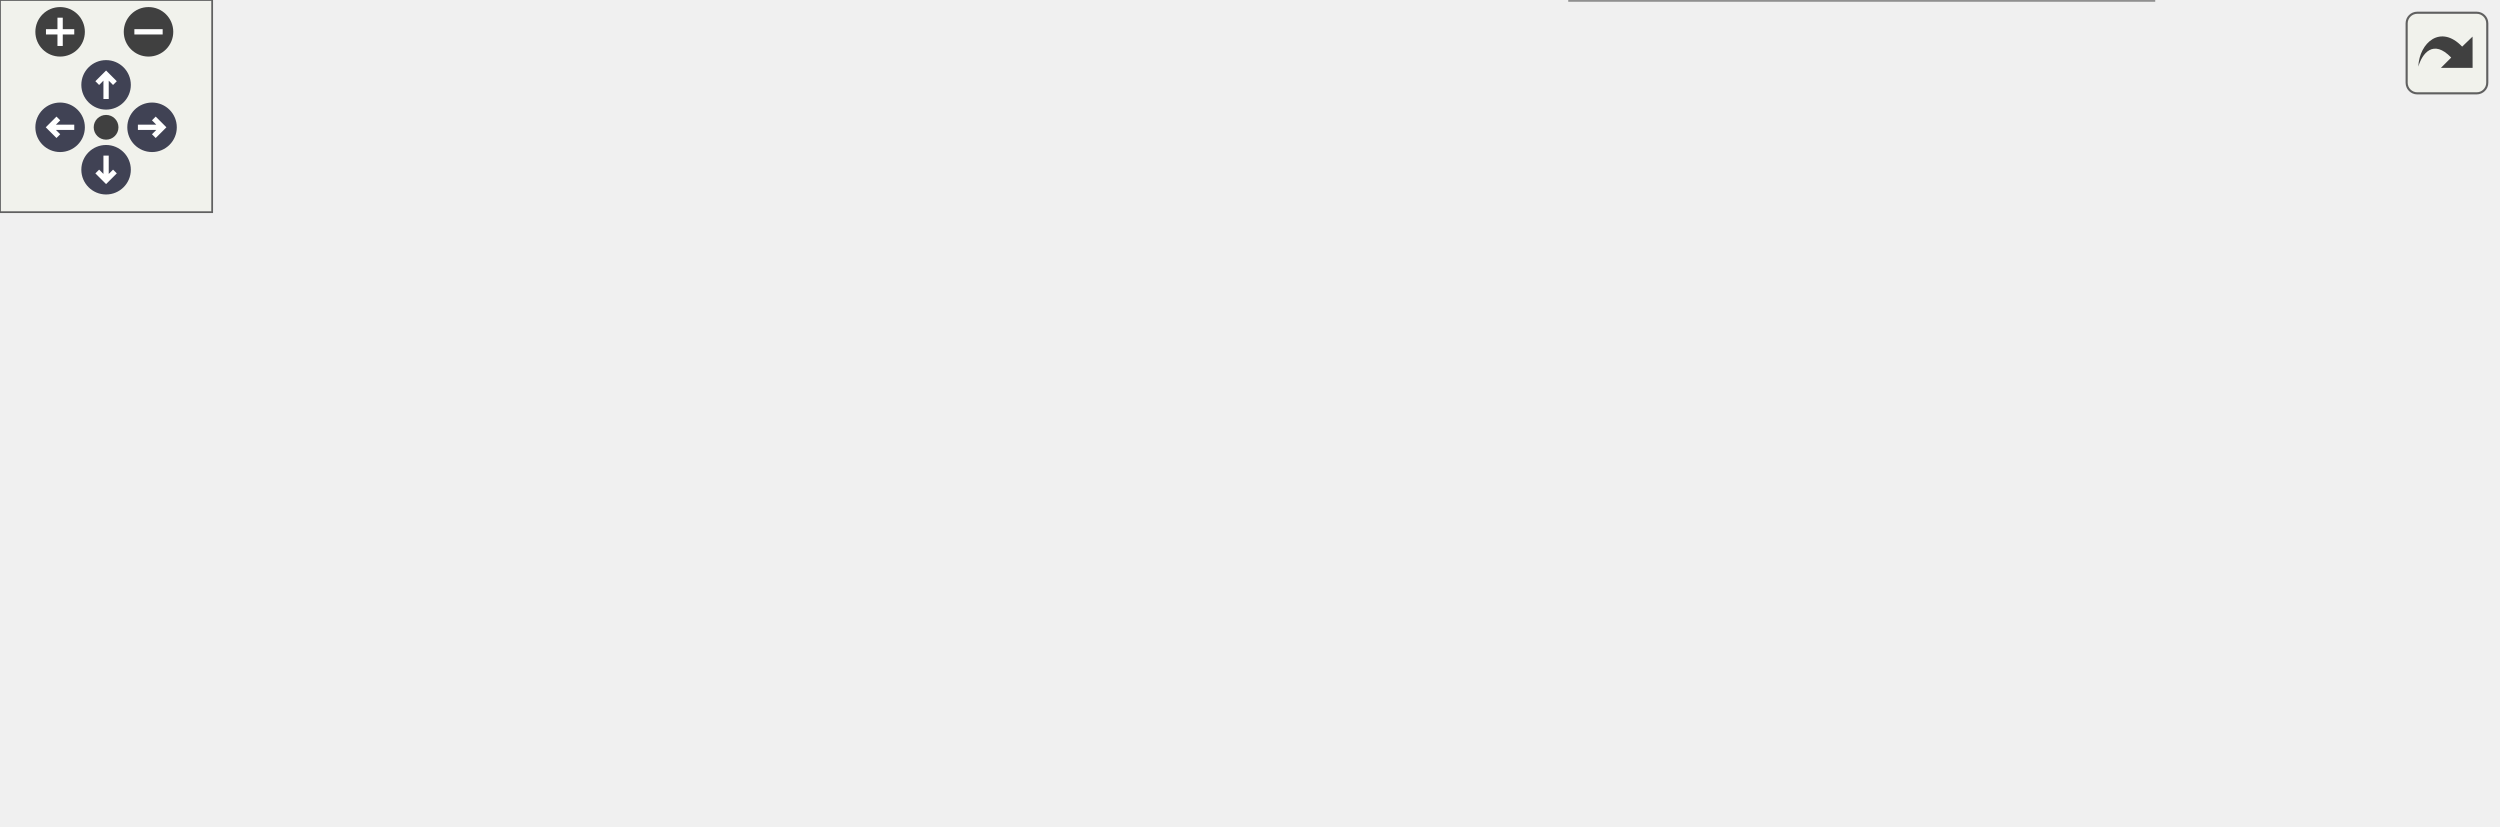
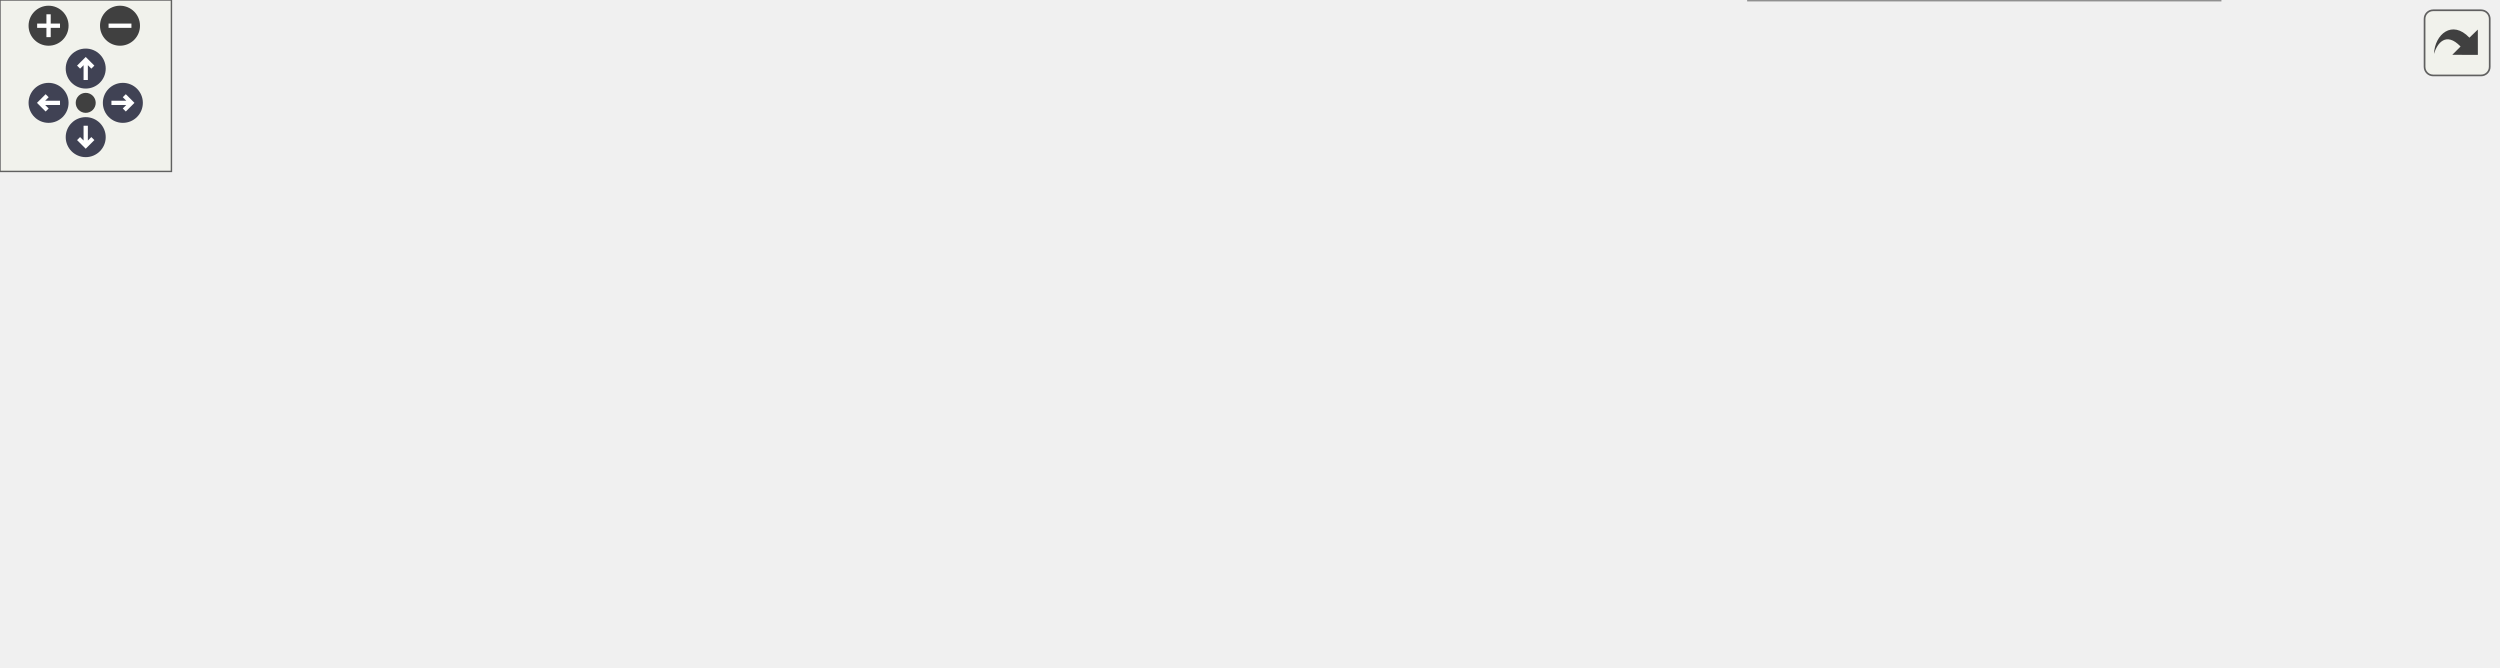
<svg xmlns="http://www.w3.org/2000/svg" xmlns:xlink="http://www.w3.org/1999/xlink" id="main" version="1.1" xml:space="preserve">
  <style type="text/css">
.node, .edge {opacity: 0.7;}
.node.selected, .edge.selected {opacity: 1;}
.edge:hover path { stroke: red; }
.edge:hover polygon { stroke: red; fill: red; }
</style>
  <defs>
    <circle id="rim" cx="0" cy="0" r="7" />
    <circle id="rim2" cx="0" cy="0" r="3.5" />
    <g id="zoomPlus">
      <use xlink:href="#rim" fill="#404040">
        <set attributeName="fill" to="#808080" begin="zoomplus.mouseover" end="zoomplus.mouseout" />
      </use>
      <path d="M-4,0h8M0,-4v8" fill="none" stroke="white" stroke-width="1.5" pointer-events="none" />
    </g>
    <g id="zoomMin">
      <use xlink:href="#rim" fill="#404040">
        <set attributeName="fill" to="#808080" begin="zoomminus.mouseover" end="zoomminus.mouseout" />
      </use>
      <path d="M-4,0h8" fill="none" stroke="white" stroke-width="1.5" pointer-events="none" />
    </g>
    <g id="arrowUp" transform="translate(30 24)">
      <use xlink:href="#rim" />
      <path pointer-events="none" fill="none" stroke="white" stroke-width="1.5" d="M0,-3.0v7 M-2.5,-0.5L0,-3.0L2.5,-0.5" />
    </g>
    <g id="arrowRight" transform="rotate(90) translate(36 -43)">
      <use xlink:href="#rim" />
      <path pointer-events="none" fill="none" stroke="white" stroke-width="1.5" d="M0,-3.0v7 M-2.5,-0.5L0,-3.0L2.5,-0.5" />
    </g>
    <g id="arrowDown" transform="rotate(180) translate(-30 -48)">
      <use xlink:href="#rim" />
      <path pointer-events="none" fill="none" stroke="white" stroke-width="1.5" d="M0,-3.0v7 M-2.5,-0.5L0,-3.0L2.5,-0.5" />
    </g>
    <g id="arrowLeft" transform="rotate(270) translate(-36 17)">
      <use xlink:href="#rim" />
      <path pointer-events="none" fill="none" stroke="white" stroke-width="1.5" d="M0,-3.0v7 M-2.5,-0.5L0,-3.0L2.5,-0.5" />
    </g>
    <g id="resetDef">
      <use xlink:href="#rim2" fill="#404040">
        <set attributeName="fill" to="#808080" begin="reset.mouseover" end="reset.mouseout" />
      </use>
    </g>
  </defs>
  <svg id="graph" class="graph">
    <g id="viewport">
      <g id="Node000001" class="node">
        <g id="a_Node000001">
          <a xlink:title=" ">
-             <polygon fill="#999999" stroke="#666666" points="454.5,-173 322.5,-173 322.5,-143 454.5,-143 454.5,-173" />
-             <text text-anchor="start" x="330.5" y="-161" font-family="Helvetica,sans-Serif" font-size="10.00">src/SceneSystem/Scene</text>
-             <text text-anchor="middle" x="388.5" y="-150" font-family="Helvetica,sans-Serif" font-size="10.00">/Scene.hpp</text>
+             <polygon fill="#999999" stroke="#666666" points="542.5,-173 410.5,-173 410.5,-143 542.5,-143 542.5,-173" />
+             <text text-anchor="start" x="418.5" y="-161" font-family="Helvetica,sans-Serif" font-size="10.00">src/SceneSystem/Scene</text>
+             <text text-anchor="middle" x="476.5" y="-150" font-family="Helvetica,sans-Serif" font-size="10.00">/Scene.hpp</text>
          </a>
        </g>
      </g>
      <g id="Node000002" class="node">
        <g id="a_Node000002">
          <a xlink:href="SceneWriter_8cpp.html" target="_top" xlink:title=" ">
            <polygon fill="white" stroke="#666666" points="161,-107 0,-107 0,-66 161,-66 161,-107" />
            <text text-anchor="start" x="8" y="-95" font-family="Helvetica,sans-Serif" font-size="10.00">src/Objects/Plugins</text>
            <text text-anchor="start" x="8" y="-84" font-family="Helvetica,sans-Serif" font-size="10.00">/CorePlugin/Interfaces</text>
            <text text-anchor="middle" x="80.5" y="-73" font-family="Helvetica,sans-Serif" font-size="10.00">/SceneWriter/SceneWriter.cpp</text>
          </a>
        </g>
      </g>
      <g id="edge1_Node000001_Node000002" class="edge">
        <g id="a_edge1_Node000001_Node000002">
          <a xlink:title=" ">
-             <path fill="none" stroke="#63b8ff" d="M316.17,-140.68C269.68,-130.19 209.22,-116.55 161.18,-105.7" />
-             <polygon fill="#63b8ff" stroke="#63b8ff" points="315.65,-144.15 326.17,-142.94 317.19,-137.32 315.65,-144.15" />
+             <path fill="none" stroke="#63b8ff" d="M400.31,-145.77C338.07,-136.31 247.88,-121.96 169.5,-107 166.86,-106.5 164.18,-105.97 161.47,-105.44" />
+             <polygon fill="#63b8ff" stroke="#63b8ff" points="400.03,-149.26 410.44,-147.3 401.08,-142.34 400.03,-149.26" />
          </a>
        </g>
      </g>
      <g id="Node000003" class="node">
        <g id="a_Node000003">
          <a xlink:href="Camera_8cpp.html" target="_top" xlink:title=" ">
            <polygon fill="white" stroke="#666666" points="304,-107 179,-107 179,-66 304,-66 304,-107" />
            <text text-anchor="start" x="187" y="-95" font-family="Helvetica,sans-Serif" font-size="10.00">src/Objects/Plugins</text>
            <text text-anchor="start" x="187" y="-84" font-family="Helvetica,sans-Serif" font-size="10.00">/CorePlugin/Renderers</text>
            <text text-anchor="middle" x="241.5" y="-73" font-family="Helvetica,sans-Serif" font-size="10.00">/Camera/Camera.cpp</text>
          </a>
        </g>
      </g>
      <g id="edge2_Node000001_Node000003" class="edge">
        <g id="a_edge2_Node000001_Node000003">
          <a xlink:title=" ">
-             <path fill="none" stroke="#63b8ff" d="M349.67,-138.64C329.1,-128.92 303.84,-116.97 282.9,-107.07" />
-             <polygon fill="#63b8ff" stroke="#63b8ff" points="348.22,-141.83 358.75,-142.94 351.21,-135.5 348.22,-141.83" />
+             <path fill="none" stroke="#63b8ff" d="M418.94,-139.98C384.16,-129.69 339.81,-116.57 304.15,-106.03" />
+             <polygon fill="#63b8ff" stroke="#63b8ff" points="418.36,-143.46 428.94,-142.94 420.35,-136.74 418.36,-143.46" />
          </a>
        </g>
      </g>
      <g id="Node000004" class="node">
        <g id="a_Node000004">
-           <a xlink:href="Scene_8cpp.html" target="_top" xlink:title=" ">
-             <polygon fill="white" stroke="#666666" points="454.5,-101.5 322.5,-101.5 322.5,-71.5 454.5,-71.5 454.5,-101.5" />
-             <text text-anchor="start" x="330.5" y="-89.5" font-family="Helvetica,sans-Serif" font-size="10.00">src/SceneSystem/Scene</text>
-             <text text-anchor="middle" x="388.5" y="-78.5" font-family="Helvetica,sans-Serif" font-size="10.00">/Scene.cpp</text>
+           <a xlink:href="Livescene_8cpp.html" target="_top" xlink:title=" ">
+             <polygon fill="white" stroke="#666666" points="472.5,-107 322.5,-107 322.5,-66 472.5,-66 472.5,-107" />
+             <text text-anchor="start" x="330.5" y="-95" font-family="Helvetica,sans-Serif" font-size="10.00">src/Objects/Plugins</text>
+             <text text-anchor="start" x="330.5" y="-84" font-family="Helvetica,sans-Serif" font-size="10.00">/LivescenePlugin/Interfaces</text>
+             <text text-anchor="middle" x="397.5" y="-73" font-family="Helvetica,sans-Serif" font-size="10.00">/Livescene/Livescene.cpp</text>
          </a>
        </g>
      </g>
      <g id="edge3_Node000001_Node000004" class="edge">
        <g id="a_edge3_Node000001_Node000004">
          <a xlink:title=" ">
-             <path fill="none" stroke="#63b8ff" d="M388.5,-132.75C388.5,-122.31 388.5,-110.49 388.5,-101.54" />
-             <polygon fill="#63b8ff" stroke="#63b8ff" points="385,-132.94 388.5,-142.94 392,-132.94 385,-132.94" />
+             <path fill="none" stroke="#63b8ff" d="M452.89,-136.23C442.39,-126.99 430.09,-116.17 419.75,-107.07" />
+             <polygon fill="#63b8ff" stroke="#63b8ff" points="450.69,-138.96 460.51,-142.94 455.32,-133.7 450.69,-138.96" />
          </a>
        </g>
      </g>
      <g id="Node000005" class="node">
        <g id="a_Node000005">
-           <a xlink:href="SceneLoader_8hpp.html" target="_top" xlink:title=" ">
-             <polygon fill="white" stroke="#666666" points="638,-101.5 473,-101.5 473,-71.5 638,-71.5 638,-101.5" />
-             <text text-anchor="start" x="481" y="-89.5" font-family="Helvetica,sans-Serif" font-size="10.00">src/SceneSystem/SceneLoader</text>
-             <text text-anchor="middle" x="555.5" y="-78.5" font-family="Helvetica,sans-Serif" font-size="10.00">/SceneLoader.hpp</text>
+           <a xlink:href="Scene_8cpp.html" target="_top" xlink:title=" ">
+             <polygon fill="white" stroke="#666666" points="622.5,-101.5 490.5,-101.5 490.5,-71.5 622.5,-71.5 622.5,-101.5" />
+             <text text-anchor="start" x="498.5" y="-89.5" font-family="Helvetica,sans-Serif" font-size="10.00">src/SceneSystem/Scene</text>
+             <text text-anchor="middle" x="556.5" y="-78.5" font-family="Helvetica,sans-Serif" font-size="10.00">/Scene.cpp</text>
          </a>
        </g>
      </g>
      <g id="edge4_Node000001_Node000005" class="edge">
        <g id="a_edge4_Node000001_Node000005">
          <a xlink:title=" ">
-             <path fill="none" stroke="#63b8ff" d="M431.85,-138.96C459.89,-127.29 495.85,-112.32 521.76,-101.54" />
-             <polygon fill="#63b8ff" stroke="#63b8ff" points="430.18,-135.86 422.29,-142.94 432.87,-142.32 430.18,-135.86" />
+             <path fill="none" stroke="#63b8ff" d="M500.32,-136.31C513.23,-125.09 528.85,-111.52 540.33,-101.54" />
+             <polygon fill="#63b8ff" stroke="#63b8ff" points="497.94,-133.74 492.69,-142.94 502.53,-139.02 497.94,-133.74" />
+           </a>
+         </g>
+       </g>
+       <g id="Node000006" class="node">
+         <g id="a_Node000006">
+           <a xlink:href="SceneLoader_8hpp.html" target="_top" xlink:title=" ">
+             <polygon fill="white" stroke="#666666" points="806,-101.5 641,-101.5 641,-71.5 806,-71.5 806,-101.5" />
+             <text text-anchor="start" x="649" y="-89.5" font-family="Helvetica,sans-Serif" font-size="10.00">src/SceneSystem/SceneLoader</text>
+             <text text-anchor="middle" x="723.5" y="-78.5" font-family="Helvetica,sans-Serif" font-size="10.00">/SceneLoader.hpp</text>
+           </a>
+         </g>
+       </g>
+       <g id="edge5_Node000001_Node000006" class="edge">
+         <g id="a_edge5_Node000001_Node000006">
+           <a xlink:title=" ">
+             <path fill="none" stroke="#63b8ff" d="M536.32,-140.17C578.35,-128.34 633.94,-112.7 673.59,-101.54" />
+             <polygon fill="#63b8ff" stroke="#63b8ff" points="535.16,-136.86 526.48,-142.94 537.06,-143.6 535.16,-136.86" />
+           </a>
+         </g>
+       </g>
+       <g id="Node000008" class="node">
+         <g id="a_Node000008">
+           <a xlink:href="main_8cpp.html" target="_top" xlink:title=" ">
+             <polygon fill="white" stroke="#666666" points="874,-24.5 795,-24.5 795,-5.5 874,-5.5 874,-24.5" />
+             <text text-anchor="middle" x="834.5" y="-12.5" font-family="Helvetica,sans-Serif" font-size="10.00">src/main.cpp</text>
+           </a>
+         </g>
+       </g>
+       <g id="edge8_Node000001_Node000008" class="edge">
+         <g id="a_edge8_Node000001_Node000008">
+           <a xlink:title=" ">
+             <path fill="none" stroke="#63b8ff" d="M553.08,-155.61C641.25,-152.35 778.69,-141.68 815.5,-107 838.76,-85.08 837.4,-42.63 835.6,-24.52" />
+             <polygon fill="#63b8ff" stroke="#63b8ff" points="552.72,-152.12 542.85,-155.96 552.96,-159.11 552.72,-152.12" />
          </a>
        </g>
      </g>
      <g id="Node000007" class="node">
        <g id="a_Node000007">
-           <a xlink:href="main_8cpp.html" target="_top" xlink:title=" ">
-             <polygon fill="white" stroke="#666666" points="706,-24.5 627,-24.5 627,-5.5 706,-5.5 706,-24.5" />
-             <text text-anchor="middle" x="666.5" y="-12.5" font-family="Helvetica,sans-Serif" font-size="10.00">src/main.cpp</text>
-           </a>
-         </g>
-       </g>
-       <g id="edge7_Node000001_Node000007" class="edge">
-         <g id="a_edge7_Node000001_Node000007">
-           <a xlink:title=" ">
-             <path fill="none" stroke="#63b8ff" d="M464.85,-151.52C531.73,-145.11 622.09,-132.03 647.5,-107 670.15,-84.69 669.19,-42.83 667.55,-24.72" />
-             <polygon fill="#63b8ff" stroke="#63b8ff" points="464.39,-148.04 454.75,-152.45 465.03,-155.01 464.39,-148.04" />
-           </a>
-         </g>
-       </g>
-       <g id="Node000006" class="node">
-         <g id="a_Node000006">
          <a xlink:href="SceneLoader_8cpp.html" target="_top" xlink:title=" ">
-             <polygon fill="white" stroke="#666666" points="609,-30 444,-30 444,0 609,0 609,-30" />
-             <text text-anchor="start" x="452" y="-18" font-family="Helvetica,sans-Serif" font-size="10.00">src/SceneSystem/SceneLoader</text>
-             <text text-anchor="middle" x="526.5" y="-7" font-family="Helvetica,sans-Serif" font-size="10.00">/SceneLoader.cpp</text>
-           </a>
-         </g>
-       </g>
-       <g id="edge5_Node000005_Node000006" class="edge">
-         <g id="a_edge5_Node000005_Node000006">
-           <a xlink:title=" ">
-             <path fill="none" stroke="#63b8ff" d="M545.65,-61.9C541.24,-51.31 536.17,-39.18 532.36,-30.04" />
-             <polygon fill="#63b8ff" stroke="#63b8ff" points="542.55,-63.55 549.63,-71.44 549.01,-60.86 542.55,-63.55" />
-           </a>
-         </g>
-       </g>
-       <g id="edge6_Node000005_Node000007" class="edge">
-         <g id="a_edge6_Node000005_Node000007">
-           <a xlink:title=" ">
-             <path fill="none" stroke="#63b8ff" d="M586.56,-66.05C608.34,-52.42 636.39,-34.85 652.82,-24.57" />
-             <polygon fill="#63b8ff" stroke="#63b8ff" points="584.58,-63.16 577.96,-71.44 588.3,-69.1 584.58,-63.16" />
+             <polygon fill="white" stroke="#666666" points="777,-30 612,-30 612,0 777,0 777,-30" />
+             <text text-anchor="start" x="620" y="-18" font-family="Helvetica,sans-Serif" font-size="10.00">src/SceneSystem/SceneLoader</text>
+             <text text-anchor="middle" x="694.5" y="-7" font-family="Helvetica,sans-Serif" font-size="10.00">/SceneLoader.cpp</text>
+           </a>
+         </g>
+       </g>
+       <g id="edge6_Node000006_Node000007" class="edge">
+         <g id="a_edge6_Node000006_Node000007">
+           <a xlink:title=" ">
+             <path fill="none" stroke="#63b8ff" d="M713.65,-61.9C709.24,-51.31 704.17,-39.18 700.36,-30.04" />
+             <polygon fill="#63b8ff" stroke="#63b8ff" points="710.55,-63.55 717.63,-71.44 717.01,-60.86 710.55,-63.55" />
+           </a>
+         </g>
+       </g>
+       <g id="edge7_Node000006_Node000008" class="edge">
+         <g id="a_edge7_Node000006_Node000008">
+           <a xlink:title=" ">
+             <path fill="none" stroke="#63b8ff" d="M754.56,-66.05C776.34,-52.42 804.39,-34.85 820.82,-24.57" />
+             <polygon fill="#63b8ff" stroke="#63b8ff" points="752.58,-63.16 745.96,-71.44 756.3,-69.1 752.58,-63.16" />
          </a>
        </g>
      </g>
    </g>
  </svg>
  <g id="navigator" transform="translate(0 0)" fill="#404254">
    <rect fill="#f2f5e9" fill-opacity="0.5" stroke="#606060" stroke-width=".5" x="0" y="0" width="60" height="60" />
    <use id="zoomplus" xlink:href="#zoomPlus" x="17" y="9" />
    <use id="zoomminus" xlink:href="#zoomMin" x="42" y="9" />
    <use id="reset" xlink:href="#resetDef" x="30" y="36" />
    <use id="arrowup" xlink:href="#arrowUp" x="0" y="0" />
    <use id="arrowright" xlink:href="#arrowRight" x="0" y="0" />
    <use id="arrowdown" xlink:href="#arrowDown" x="0" y="0" />
    <use id="arrowleft" xlink:href="#arrowLeft" x="0" y="0" />
  </g>
  <svg viewBox="0 0 15 15" width="100%" height="30px" preserveAspectRatio="xMaxYMin meet">
    <g id="arrow_out" transform="scale(0.3 0.3)">
      <a xlink:href="Scene_8hpp__dep__incl_org.svg" target="_base">
        <rect id="button" ry="5" rx="5" y="6" x="6" height="38" width="38" fill="#f2f5e9" fill-opacity="0.5" stroke="#606060" stroke-width="1.0" />
        <path id="arrow" d="M 11.5,31.437 C 11.94,20.098 22.043,11.323 32.159,21.979 L 37.069,17.246 C 37.069,17.246 37.088,32 37.088,32 L 22.16,31.978 C 22.16,31.978 26.998,27.14 26.998,27.14 C 18.529,18.264 13.292,25.23 11.5,31.437 z" style="fill:#404040;" />
      </a>
    </g>
  </svg>
  <style type="text/css">

[data-mouse-over-selected='false'] { opacity: 0.7; }
[data-mouse-over-selected='true']  { opacity: 1.0; }

</style>
</svg>
